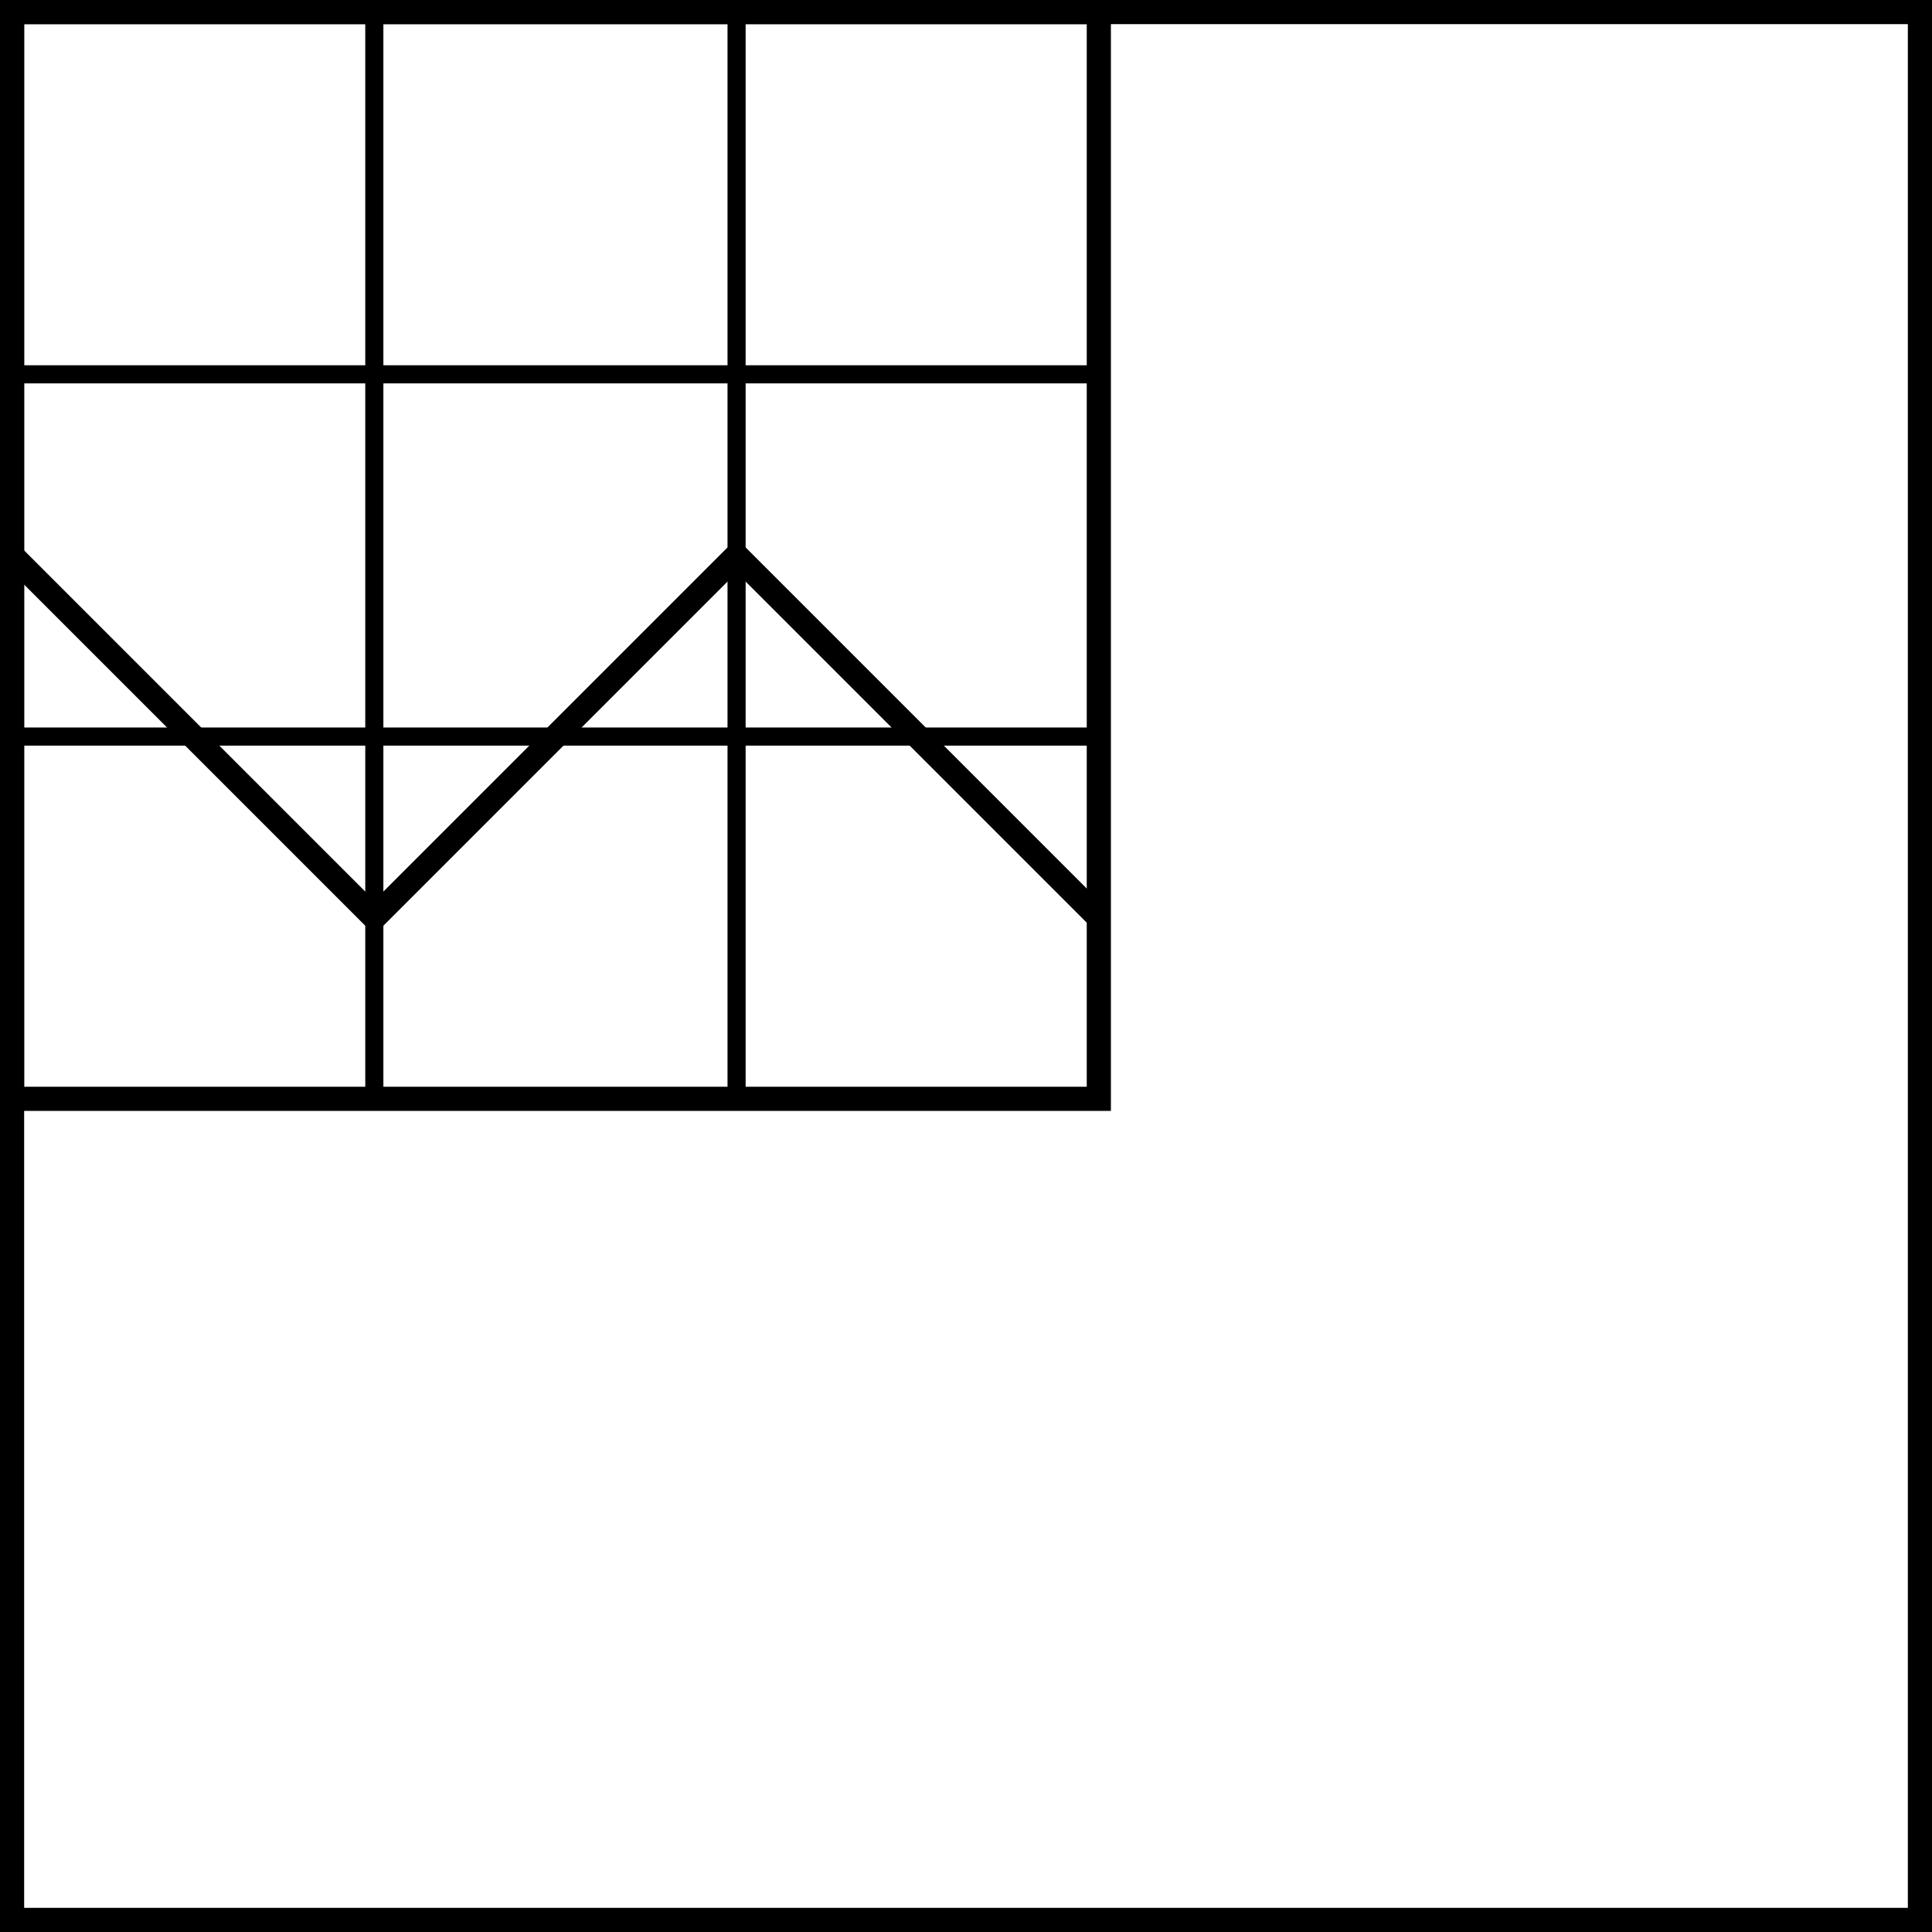
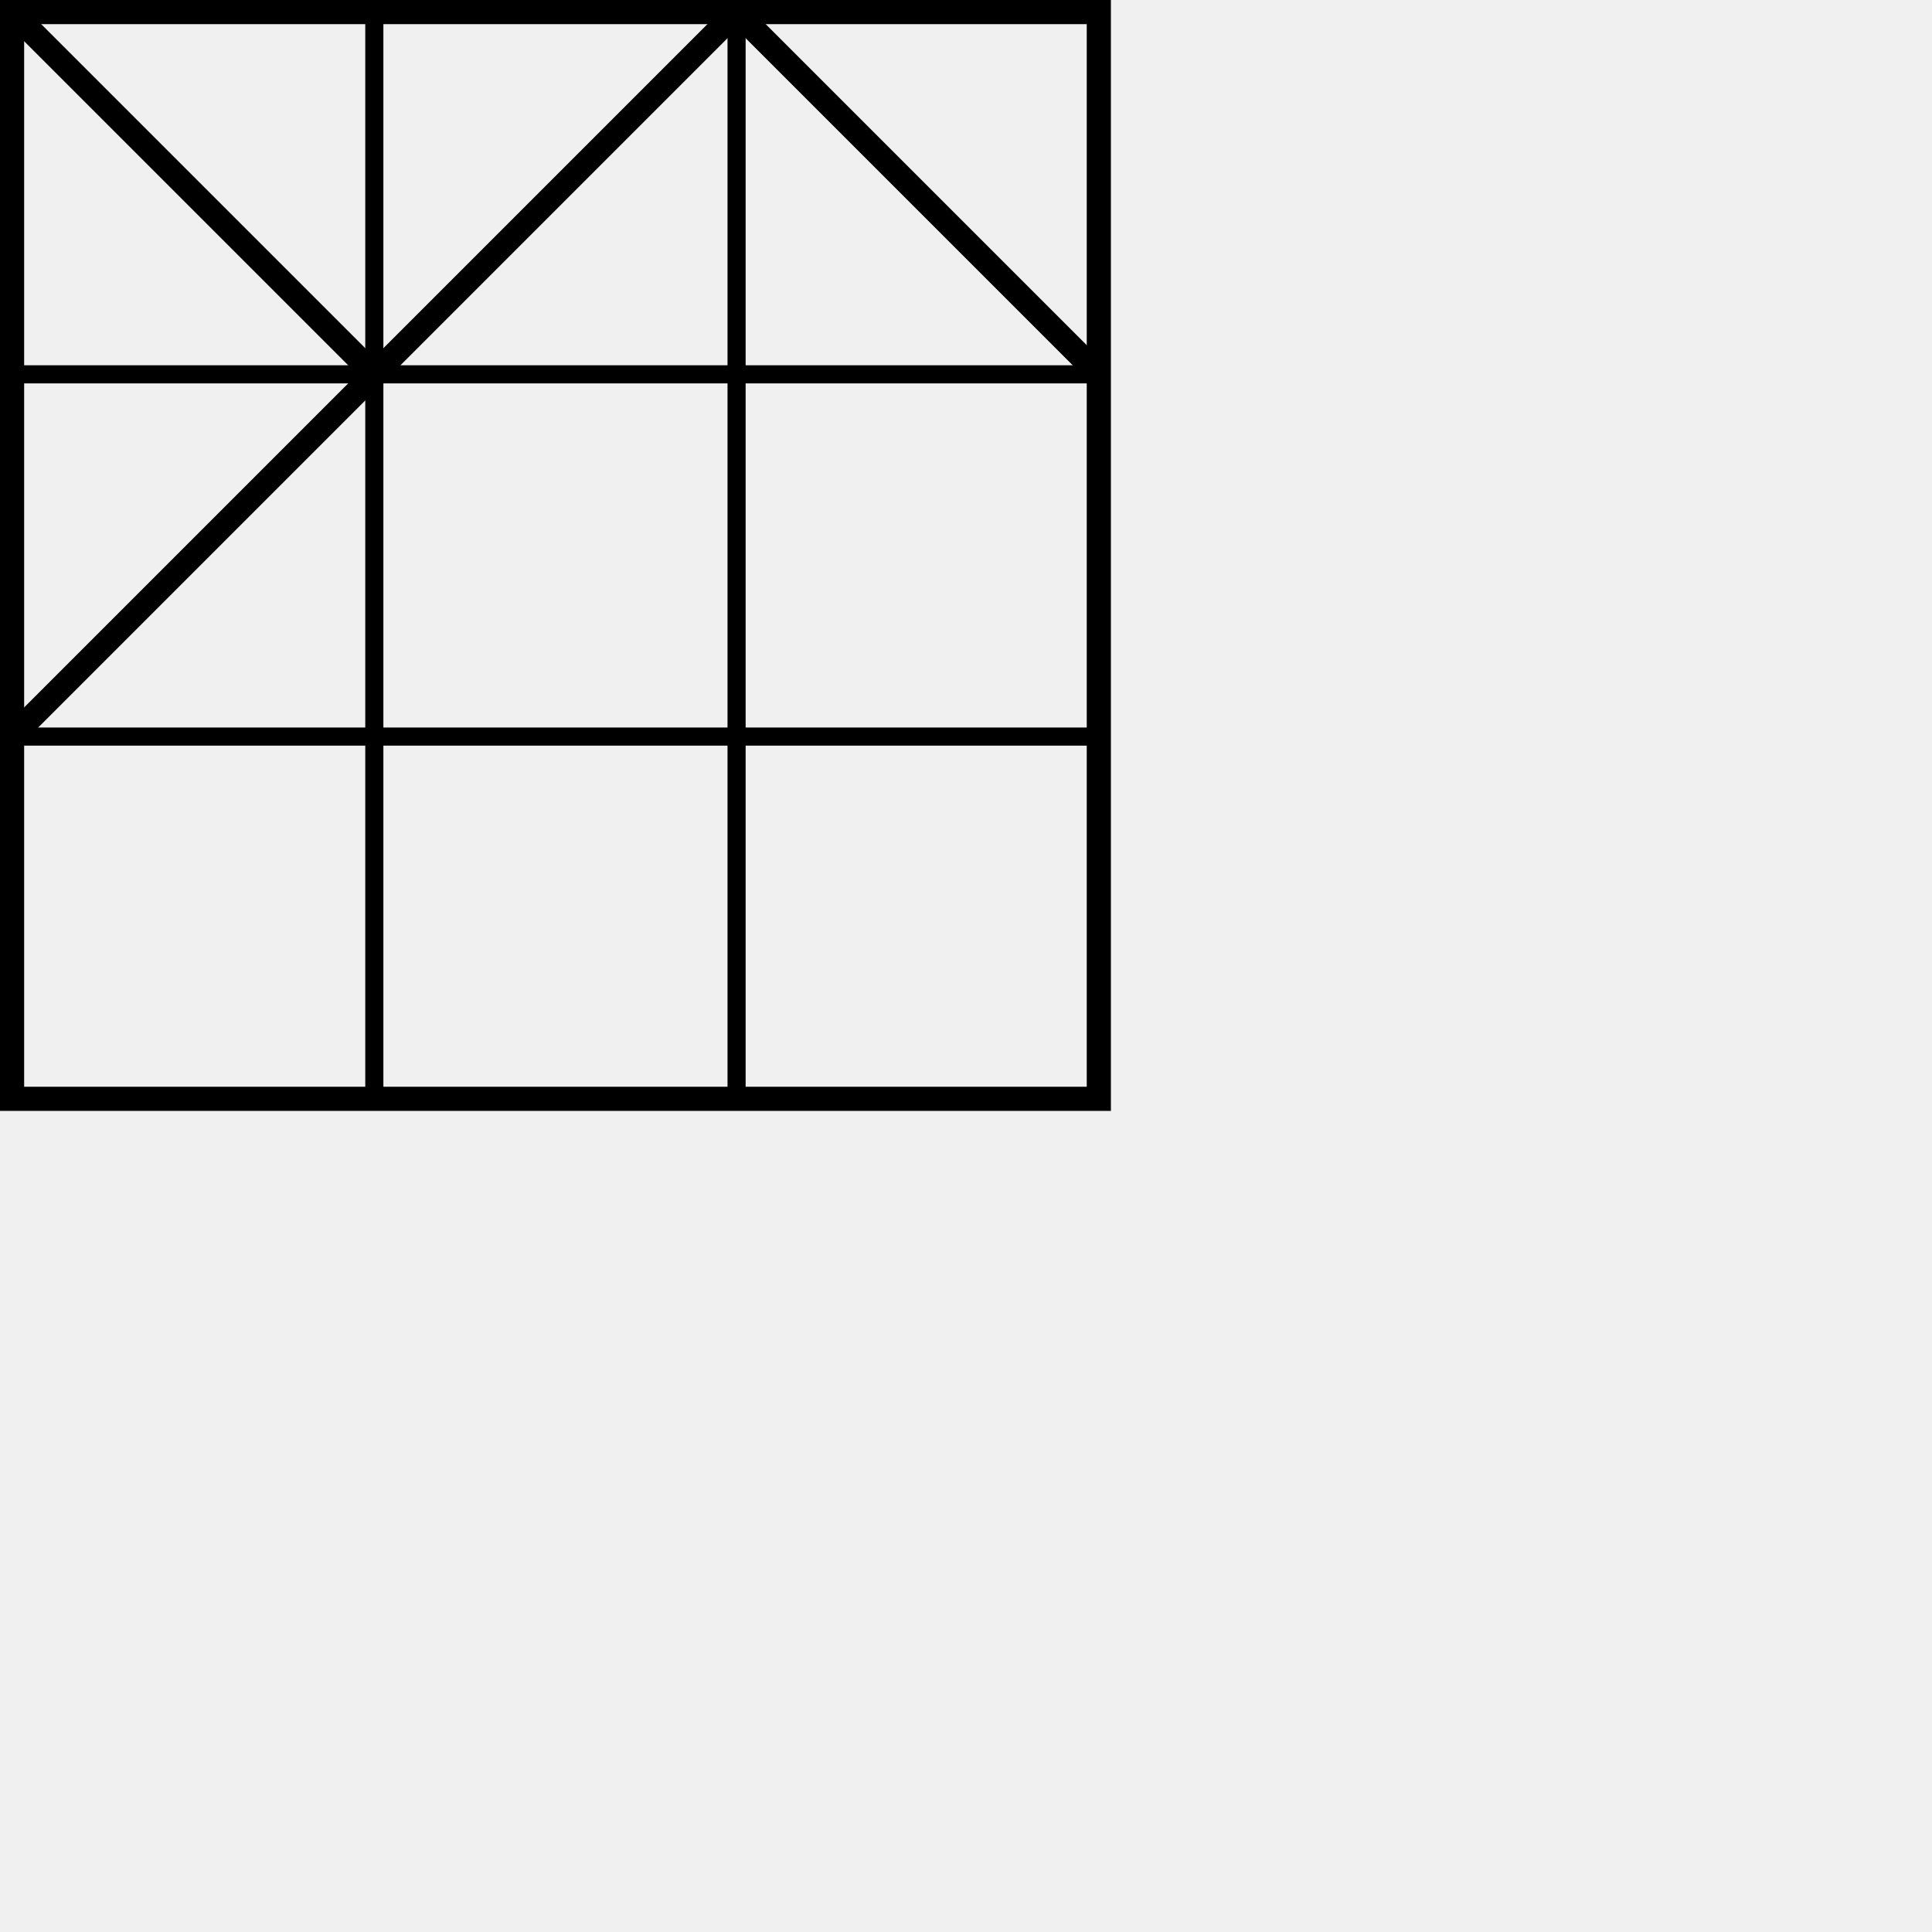
<svg xmlns="http://www.w3.org/2000/svg" viewBox="0 0 160 160">
-   <rect x="1" y="1" width="158" height="158" fill="white" stroke="black" stroke-width="2" />
  <rect x="1" y="1" width="90" height="90" fill="none" stroke="black" stroke-width="2" />
  <line x1="31" y1="1" x2="31" y2="91" stroke="black" stroke-width="1.5" />
  <line x1="1" y1="31" x2="91" y2="31" stroke="black" stroke-width="1.5" />
  <line x1="61" y1="1" x2="61" y2="91" stroke="black" stroke-width="1.5" />
  <line x1="1" y1="61" x2="91" y2="61" stroke="black" stroke-width="1.5" />
-   <polyline points="1,46 31,76 61,46 91,76" fill="none" stroke="black" stroke-width="2" />
+   <polyline points="1,1 31,31 61,1 91,31" fill="none" stroke="black" stroke-width="2" />
+   <polyline points="31,31 1,61" fill="none" stroke="black" stroke-width="2" />
</svg>
